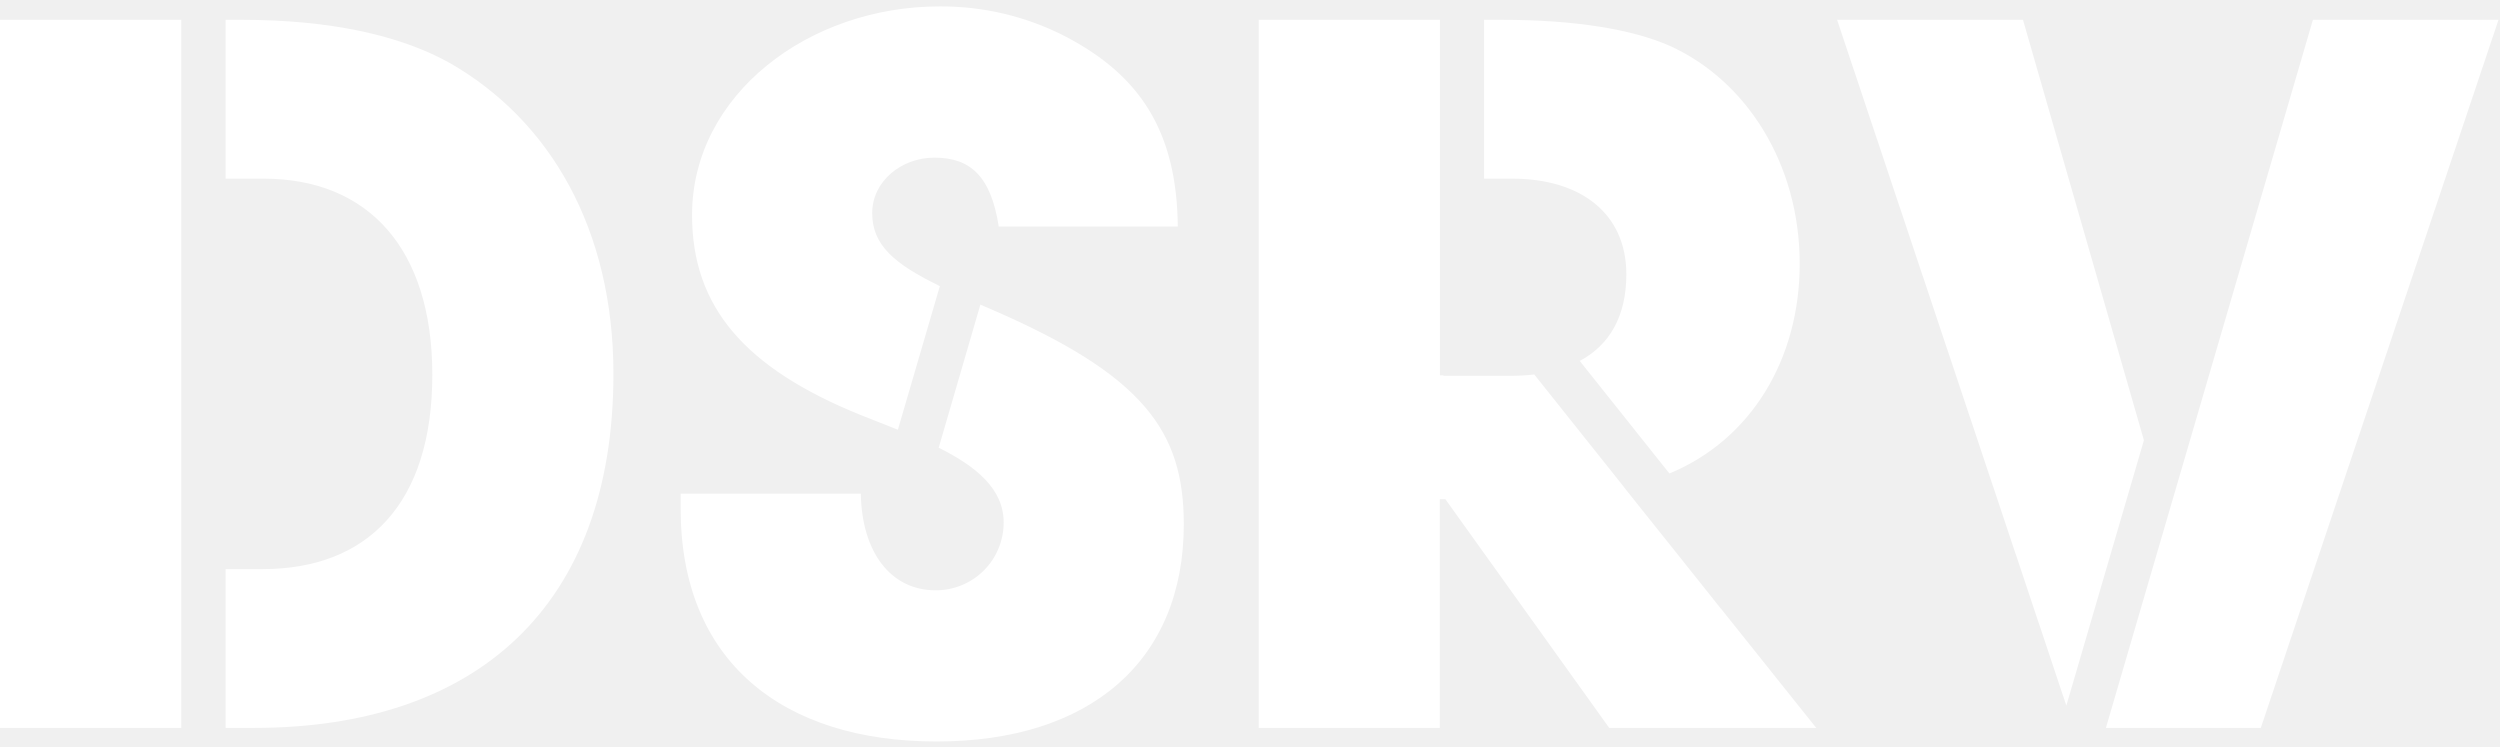
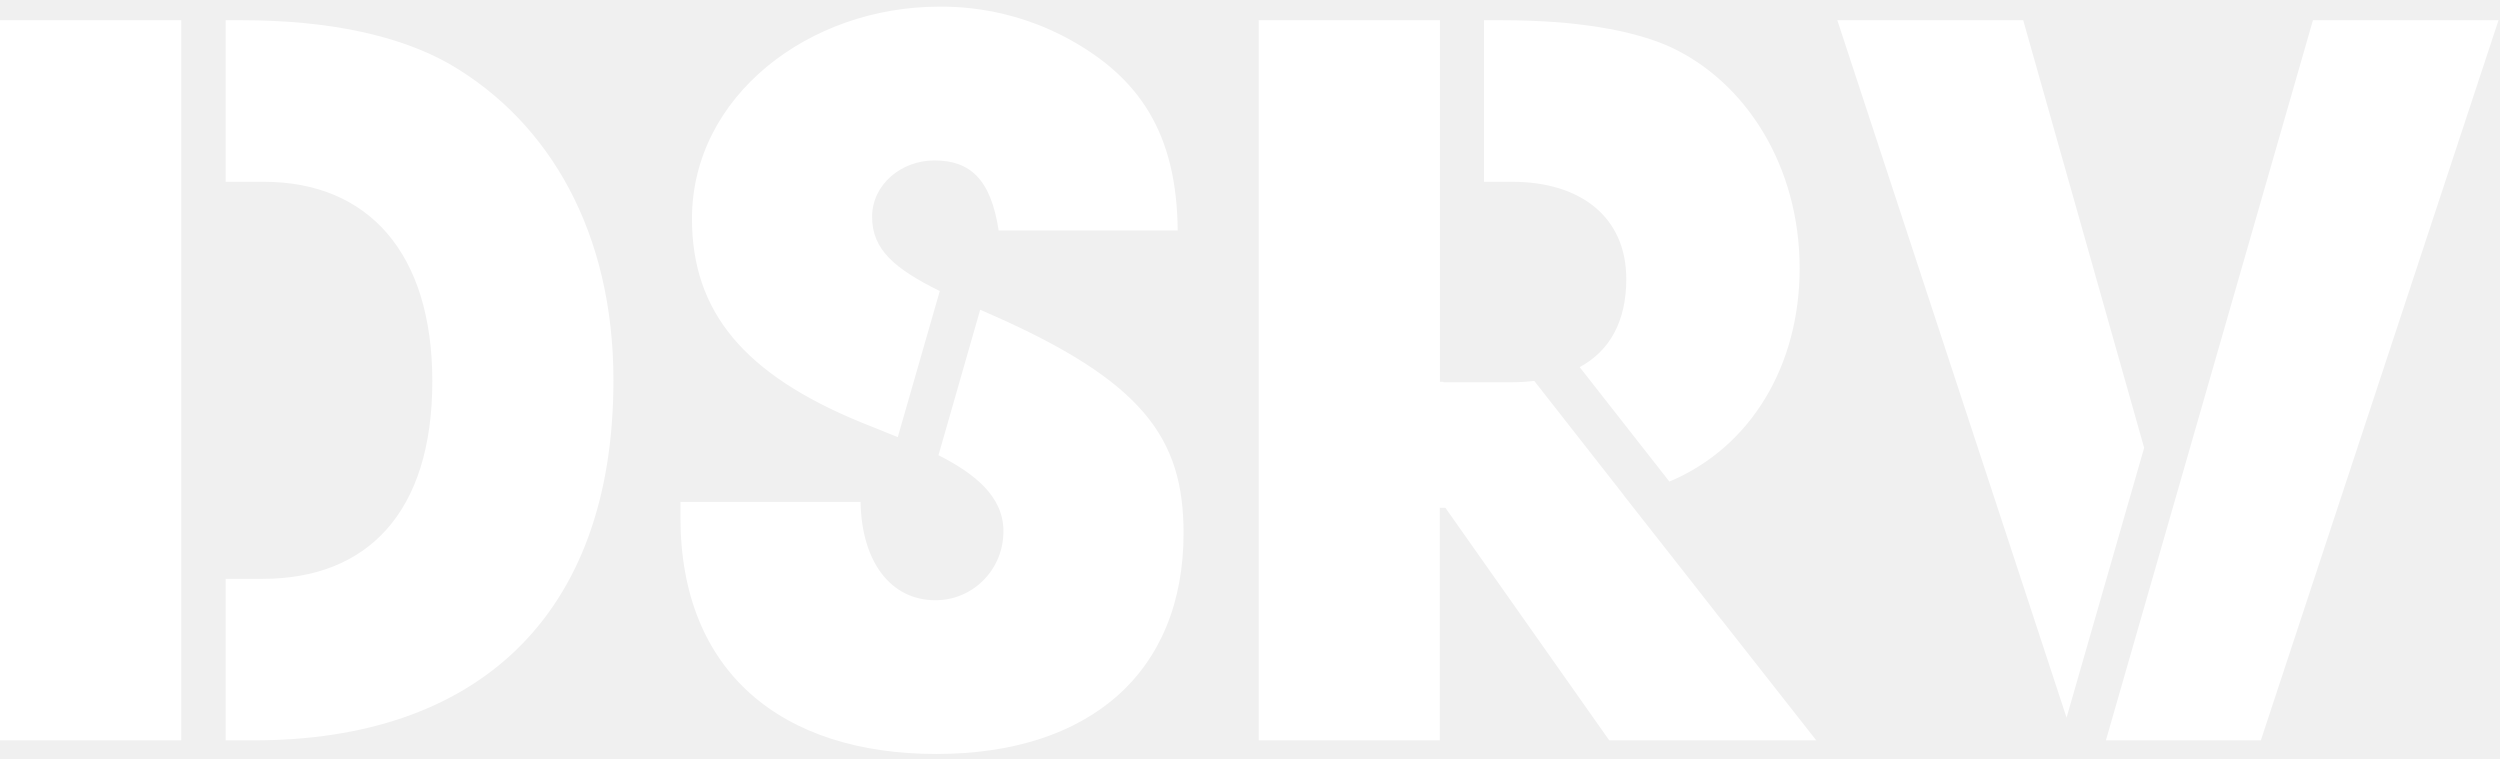
- <svg xmlns="http://www.w3.org/2000/svg" width="67" height="20" viewBox="0 0 67 20" fill="none">
+ <svg xmlns="http://www.w3.org/2000/svg" width="56" height="17" viewBox="0 0 56 17" fill="none">
  <g clip-path="url(#clip0_363_2672)">
-     <path d="M12.048 1.685C10.713 0.942 8.837 0.531 6.475 0.531H6.047V4.788H7.065C9.865 4.788 11.586 6.661 11.586 10.045C11.586 13.507 9.839 15.252 7.04 15.252H6.047V19.508H6.808C12.742 19.508 16.44 16.277 16.44 10.02C16.44 6.146 14.745 3.224 12.048 1.685Z" fill="white" />
-     <path d="M4.858 0.531H0V19.509H4.858V0.531Z" fill="white" />
-     <path d="M26.483 8.255L26.274 8.164L25.157 11.999C26.137 12.487 26.898 13.09 26.898 13.999C26.899 14.239 26.852 14.476 26.761 14.697C26.67 14.919 26.536 15.12 26.366 15.289C26.196 15.459 25.995 15.593 25.773 15.684C25.551 15.775 25.314 15.821 25.074 15.82C23.867 15.82 23.096 14.794 23.07 13.23H18.242V13.64C18.242 17.718 20.964 19.872 25.099 19.872C29.209 19.872 31.726 17.718 31.726 14.05C31.723 11.563 30.67 10.05 26.483 8.255Z" fill="white" />
-     <path d="M23.067 11.123C23.391 11.254 23.725 11.382 24.063 11.517L25.188 7.668C23.976 7.077 23.375 6.575 23.375 5.712C23.375 4.866 24.146 4.225 25.045 4.225C25.995 4.225 26.557 4.712 26.766 6.071H31.565C31.54 3.532 30.563 2.019 28.535 0.968C27.495 0.436 26.342 0.163 25.173 0.172C21.683 0.172 18.547 2.532 18.547 5.763C18.547 8.225 19.96 9.866 23.067 11.123Z" fill="white" />
-     <path d="M43.586 7.352C43.586 8.476 43.136 9.247 42.337 9.673L44.74 12.689C46.931 11.785 48.232 9.623 48.232 7.071C48.232 4.379 46.793 2.147 44.739 1.224C43.737 0.787 42.222 0.531 40.244 0.531H39.773V4.788H40.527C42.353 4.788 43.586 5.711 43.586 7.352Z" fill="white" />
-     <path d="M46.119 16.312L45.126 15.065L43.513 13.046H43.517L41.118 10.036C40.907 10.06 40.695 10.072 40.482 10.072H38.685V10.059H38.591V0.531H33.734V19.509H38.587V13.379H38.736L43.128 19.509H48.676L46.121 16.311L46.119 16.312Z" fill="white" />
-     <path d="M61.986 0.531L56.438 19.508H60.59L66.96 0.531H61.986Z" fill="white" />
-     <path d="M54.216 0.531H49.234L55.378 18.91L57.457 11.799L54.216 0.531Z" fill="white" />
+     <path d="M10.07 1.434C8.955 0.802 7.387 0.453 5.412 0.453H5.055V4.072H5.906C8.246 4.072 9.684 5.664 9.684 8.54C9.684 11.483 8.224 12.966 5.885 12.966H5.055V16.584H5.691C10.65 16.584 13.741 13.837 13.741 8.519C13.741 5.226 12.325 2.742 10.07 1.434Z" fill="white" />
+     <path d="M4.06 0.453H0V16.584H4.06V0.453Z" fill="white" />
+     <path d="M22.13 7.015L21.956 6.938L21.022 10.197C21.841 10.612 22.477 11.125 22.477 11.897C22.478 12.101 22.439 12.303 22.363 12.491C22.287 12.679 22.174 12.85 22.032 12.994C21.89 13.138 21.722 13.252 21.537 13.329C21.351 13.407 21.153 13.446 20.953 13.445C19.944 13.445 19.299 12.573 19.277 11.244H15.242V11.592C15.242 15.058 17.517 16.889 20.973 16.889C24.409 16.889 26.512 15.058 26.512 11.941C26.51 9.827 25.63 8.541 22.13 7.015Z" fill="white" />
+     <path d="M19.278 9.457C19.549 9.568 19.828 9.677 20.11 9.792L21.051 6.52C20.038 6.018 19.535 5.591 19.535 4.858C19.535 4.139 20.18 3.594 20.931 3.594C21.725 3.594 22.195 4.008 22.37 5.163H26.381C26.36 3.005 25.543 1.719 23.848 0.825C22.979 0.373 22.015 0.141 21.038 0.149C18.121 0.149 15.5 2.155 15.5 4.901C15.5 6.994 16.681 8.389 19.278 9.457Z" fill="white" />
+     <path d="M36.429 6.251C36.429 7.206 36.053 7.862 35.385 8.224L37.394 10.787C39.225 10.019 40.312 8.181 40.312 6.012C40.312 3.724 39.11 1.827 37.393 1.042C36.555 0.671 35.289 0.453 33.636 0.453H33.242V4.072H33.872C35.399 4.072 36.429 4.856 36.429 6.251Z" fill="white" />
+     <path d="M38.547 13.867L37.717 12.807L36.369 11.091H36.372L34.367 8.532C34.191 8.553 34.014 8.563 33.835 8.563H32.334V8.552H32.255V0.453H28.195V16.584H32.252V11.374H32.376L36.047 16.584H40.684L38.549 13.866L38.547 13.867Z" fill="white" />
+     <path d="M51.81 0.453L47.172 16.584H50.643L55.967 0.453H51.81Z" fill="white" />
+     <path d="M45.32 0.453H41.156L46.291 16.075L48.029 10.031L45.32 0.453Z" fill="white" />
  </g>
  <defs>
    <clipPath id="clip0_363_2672">
-       <rect width="67" height="20" fill="white" />
+       <rect width="56" height="17" fill="white" />
    </clipPath>
  </defs>
</svg>
